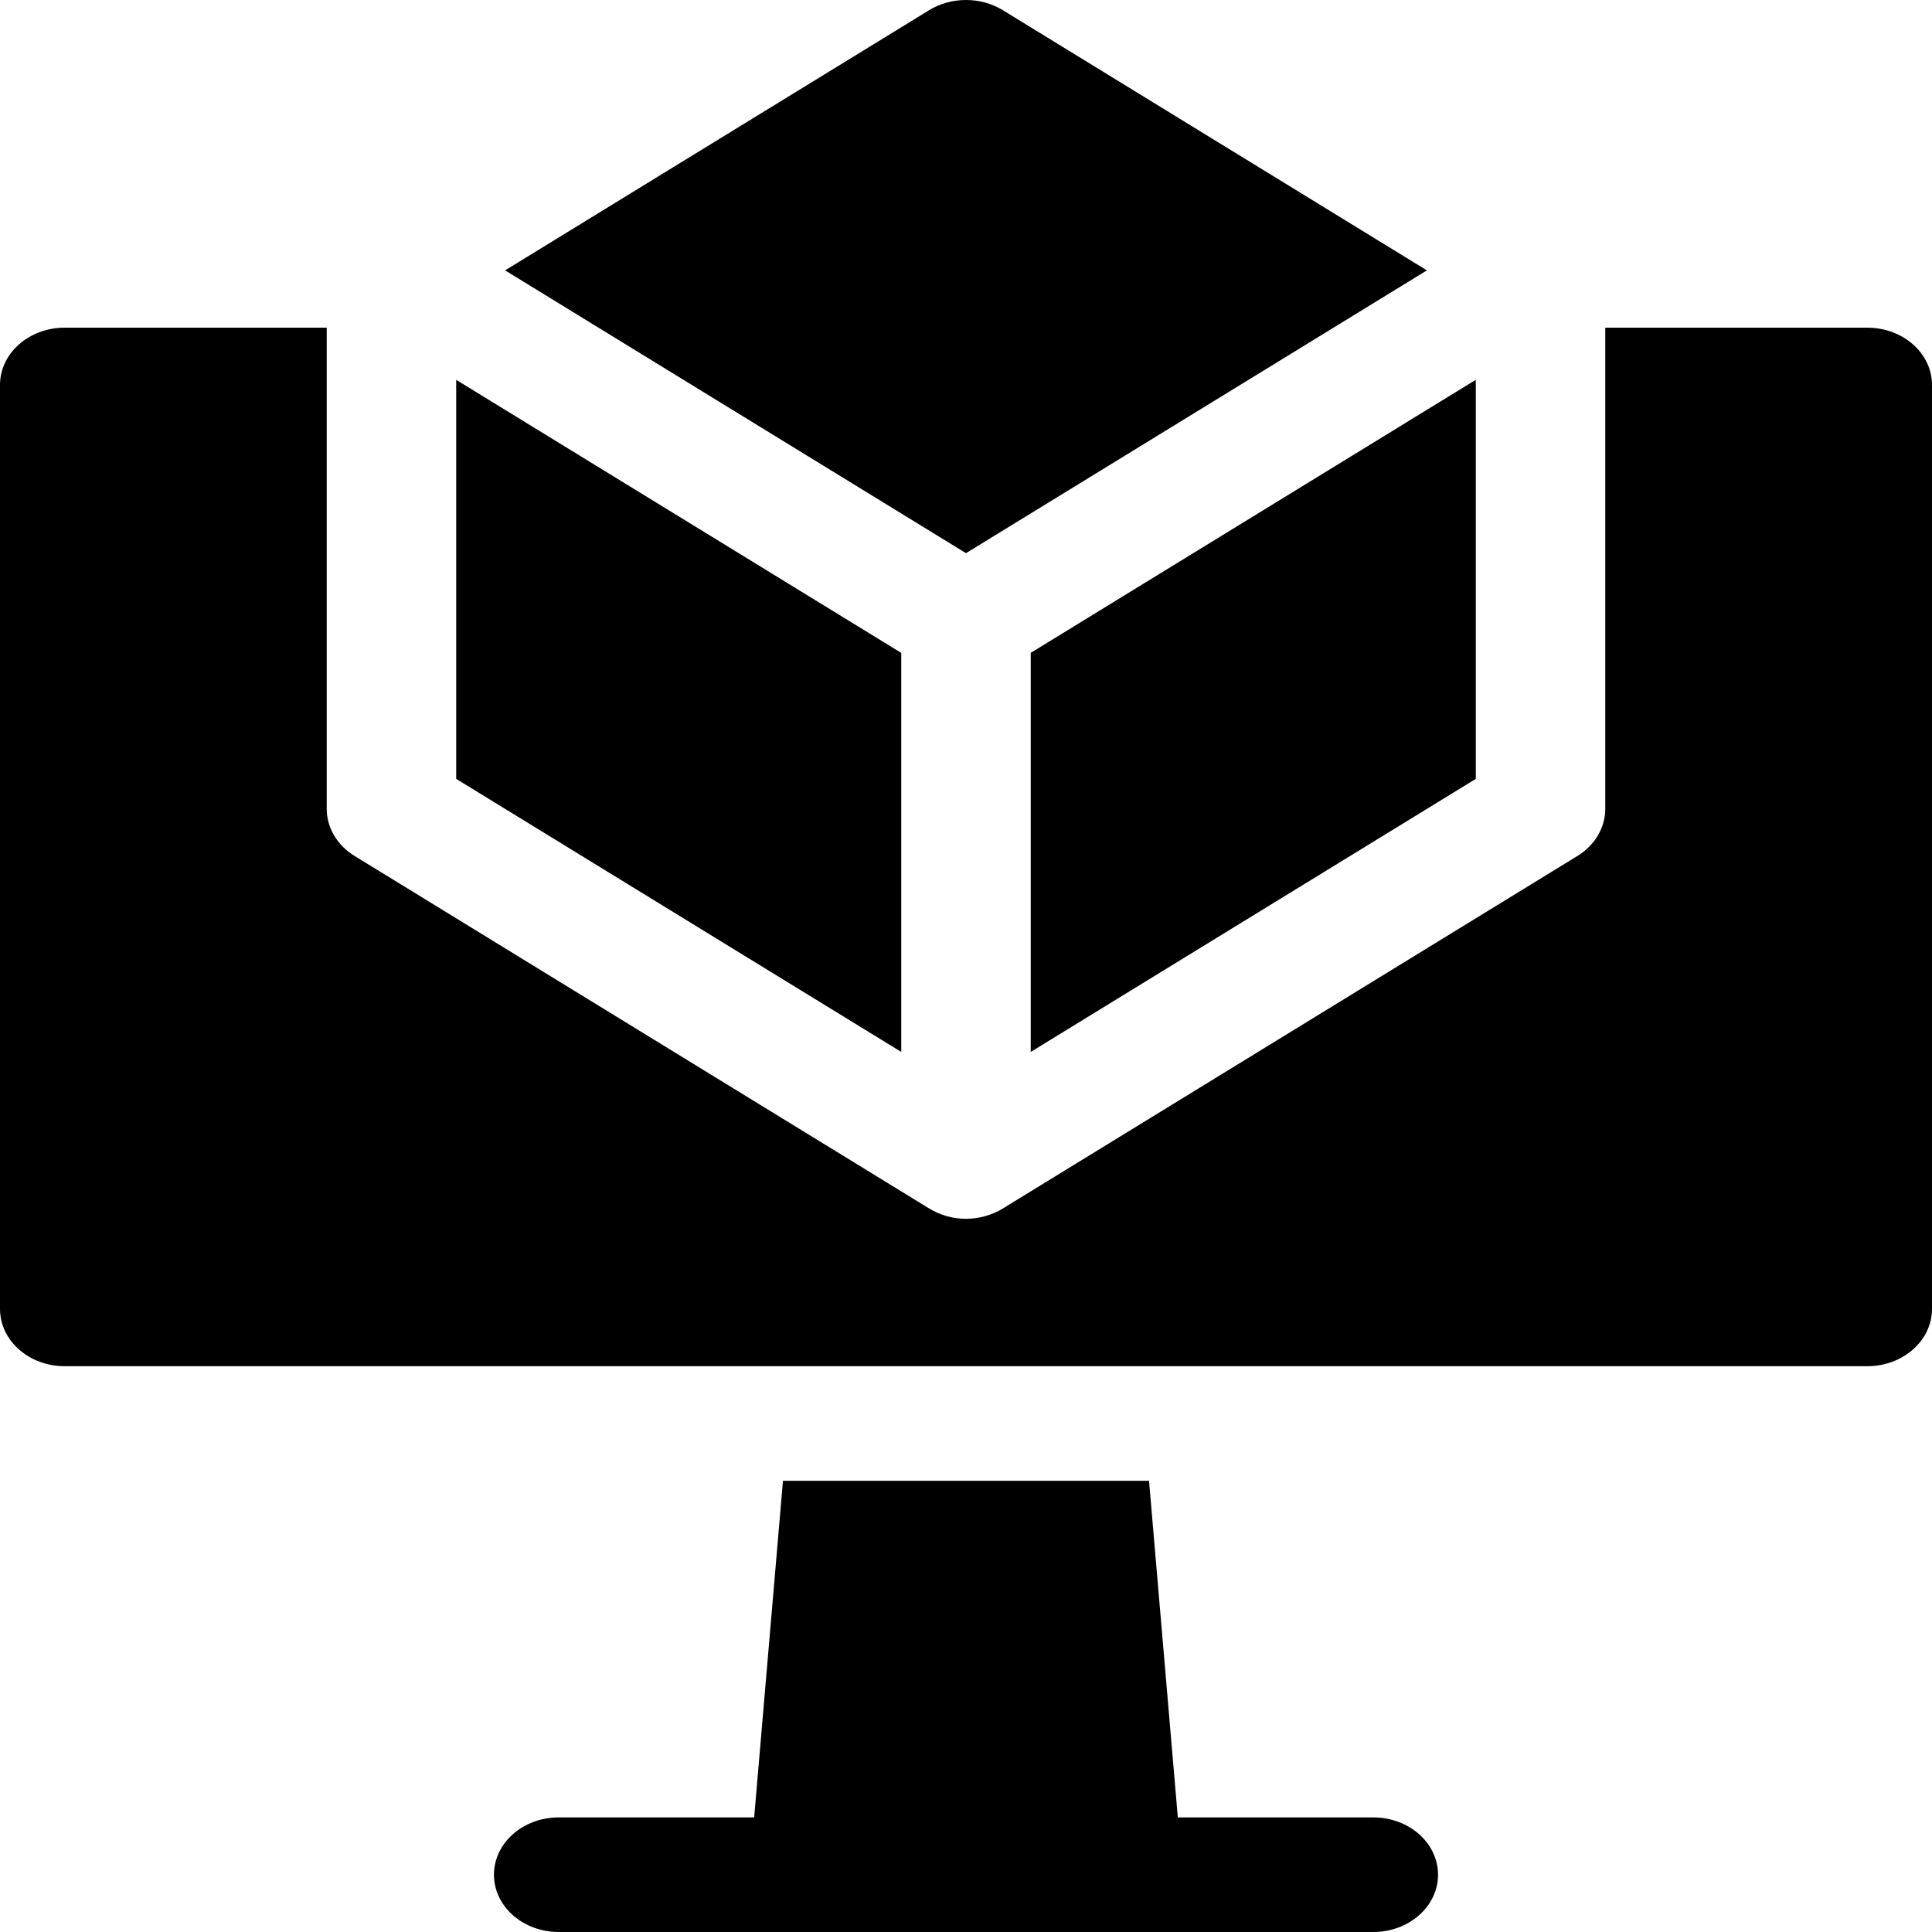
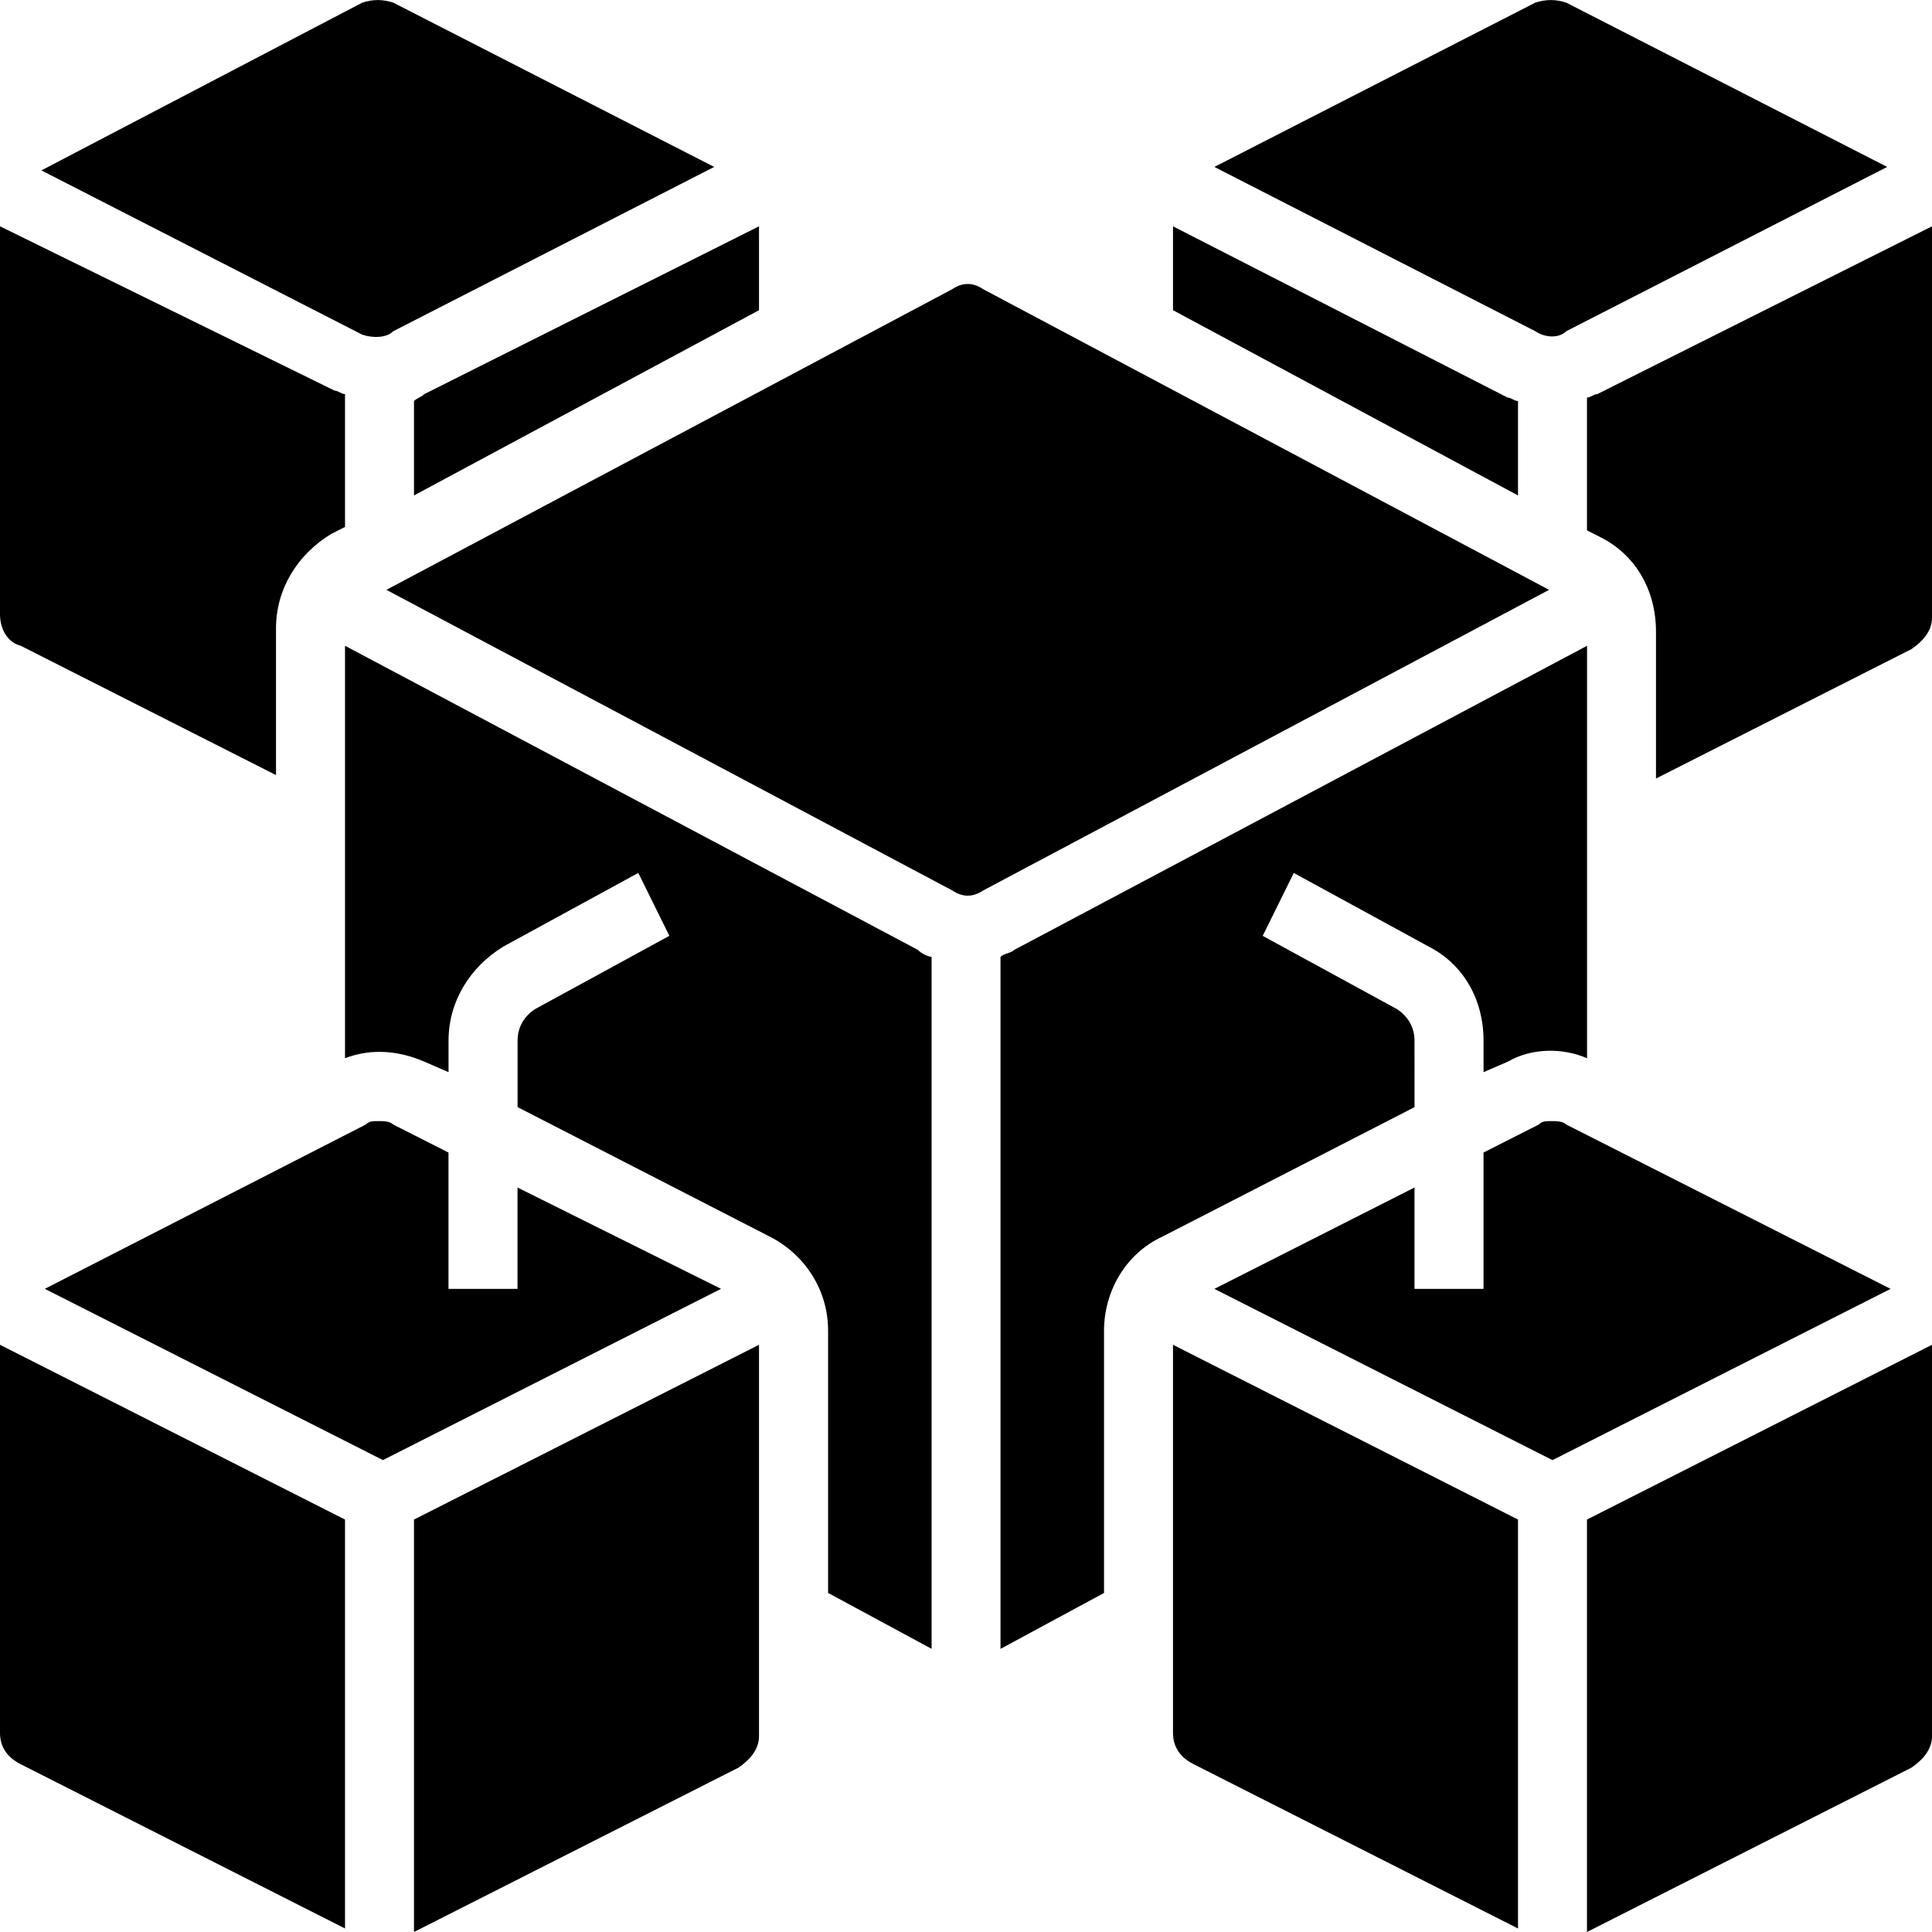
- <svg xmlns="http://www.w3.org/2000/svg" id="Capa_1" enable-background="new 0 0 510 510" height="400" viewBox="0 0 398.438 398.438" width="400" version="1.1">
-   <defs id="defs15" />
-   <path d="m 283.217,374.807 h -40.314 l -5.937,-69.419 h -75.496 l -5.937,69.419 h -40.313 c -7.374,0 -13.351,5.29 -13.351,11.816 0,6.526 5.977,11.815 13.351,11.815 h 167.997 c 7.374,0 13.351,-5.29 13.351,-11.816 0,-6.526 -5.977,-11.815 -13.351,-11.815 z" id="path2" style="stroke-width:0.83" />
-   <path d="m 331.058,67.575 v 99.236 c 0,3.876 -2.145,7.506 -5.741,9.712 l -118.488,72.697 c -4.395,2.677 -10.317,3.047 -15.371,-0.095 L 73.121,176.522 c -3.596,-2.205 -5.741,-5.837 -5.741,-9.712 V 67.575 H 13.351 C 5.977,67.575 0,72.865 0,79.39 v 190.55 c 0,6.526 5.977,11.816 13.351,11.816 9.076,0 376.226,0 371.735,0 7.374,0 13.351,-5.29 13.351,-11.816 V 79.39 c 0,-6.526 -5.977,-11.816 -13.351,-11.816 z" id="path4" style="stroke-width:0.83" />
-   <path d="M 185.867,216.939 V 134.647 L 94.082,78.335 v 82.293 z" id="path6" style="stroke-width:0.83" />
-   <path d="m 212.57,216.939 91.785,-56.312 V 78.327 l -91.785,56.312 z" id="path8" style="stroke-width:0.83" />
-   <path d="M 199.218,114.08 294.27,55.759 c 0,0 -87.677,-53.796 -87.445,-53.654 -4.576,-2.807 -10.639,-2.807 -15.214,0 L 104.166,55.759 Z" id="path10" style="stroke-width:0.83" />
+ <svg xmlns="http://www.w3.org/2000/svg" id="Layer_1" enable-background="new 0 0 64 64" height="400" viewBox="0 0 50 50" width="400" version="1.1">
+   <defs id="defs35" />
+   <path d="m 41.339,10.199 c -0.089,0 -0.179,0.09 -0.268,0.09 v 3.437 l 0.357,0.181 c 0.893,0.452 1.429,1.357 1.429,2.442 v 3.799 l 6.607,-3.347 C 49.732,16.621 50,16.35 50,15.988 V 5.857 Z" id="path2" style="stroke-width:0.899" />
+   <path d="m 40.536,8.571 8.304,-4.251 -8.304,-4.251 c -0.268,-0.09 -0.536,-0.09 -0.804,0 l -8.304,4.251 8.304,4.251 c 0.268,0.181 0.625,0.181 0.804,0 z" id="path4" style="stroke-width:0.899" />
+   <path d="m 39.286,10.38 c -0.089,0 -0.179,-0.09 -0.268,-0.09 L 30.357,5.857 v 2.171 l 8.929,4.794 z" id="path6" style="stroke-width:0.899" />
+   <path d="m 25.446,7.485 c -0.268,-0.181 -0.536,-0.181 -0.804,0 L 10,15.265 24.643,23.044 c 0.268,0.181 0.536,0.181 0.804,0 l 14.643,-7.779 z" id="path8" style="stroke-width:0.899" />
+   <path d="m 10.714,10.38 v 2.442 l 8.929,-4.794 V 5.857 l -8.661,4.342 c -0.089,0.09 -0.179,0.09 -0.268,0.181 z" id="path10" style="stroke-width:0.899" />
+   <path d="m 10.179,8.571 8.304,-4.251 -8.304,-4.251 c -0.268,-0.09 -0.536,-0.09 -0.804,0 L 1.071,4.41 9.375,8.661 c 0.268,0.09 0.625,0.09 0.804,-0.09 z" id="path12" style="stroke-width:0.899" />
+   <path d="m 0.536,16.712 6.607,3.347 v -3.799 c 0,-0.995 0.536,-1.9 1.429,-2.442 l 0.357,-0.181 v -3.437 c -0.089,0 -0.179,-0.09 -0.268,-0.09 L 0,5.857 v 10.041 c 0,0.362 0.179,0.724 0.536,0.814 z" id="path14" style="stroke-width:0.899" />
+   <path d="m 13.393,30.733 v 2.623 h -1.786 v -3.528 l -1.429,-0.724 c -0.089,-0.09 -0.268,-0.09 -0.357,-0.09 -0.179,0 -0.268,0 -0.357,0.09 l -8.304,4.251 8.75,4.432 8.75,-4.432 z" id="path16" style="stroke-width:0.899" />
+   <path d="m 0,44.844 c 0,0.362 0.179,0.633 0.536,0.814 l 8.393,4.251 V 39.326 L 0,34.803 Z" id="path18" style="stroke-width:0.899" />
+   <path d="m 10.714,50 8.393,-4.251 C 19.375,45.568 19.643,45.296 19.643,44.934 V 34.803 l -8.929,4.523 z" id="path20" style="stroke-width:0.899" />
+   <path d="m 8.929,16.712 v 10.674 c 0.714,-0.271 1.429,-0.181 2.054,0.09 l 0.625,0.271 v -0.814 c 0,-0.995 0.536,-1.9 1.429,-2.442 l 3.482,-1.9 0.804,1.628 -3.482,1.9 c -0.268,0.181 -0.446,0.452 -0.446,0.814 v 1.719 l 6.518,3.347 c 0.893,0.452 1.518,1.357 1.518,2.442 v 6.784 l 2.679,1.447 V 24.763 c -0.089,0 -0.268,-0.09 -0.357,-0.181 z" id="path22" style="stroke-width:0.899" />
+   <path d="m 36.607,26.934 c 0,-0.362 -0.179,-0.633 -0.446,-0.814 l -3.482,-1.9 0.804,-1.628 3.482,1.9 c 0.893,0.452 1.429,1.357 1.429,2.442 v 0.814 l 0.625,-0.271 c 0.625,-0.362 1.429,-0.362 2.054,-0.09 v -10.674 L 26.25,24.582 c -0.089,0.09 -0.268,0.09 -0.357,0.181 v 17.91 l 2.679,-1.447 v -6.784 c 0,-0.995 0.536,-1.99 1.518,-2.442 l 6.518,-3.347 z" id="path24" style="stroke-width:0.899" />
+   <path d="m 40.536,29.104 c -0.089,-0.09 -0.268,-0.09 -0.357,-0.09 -0.179,0 -0.268,0 -0.357,0.09 l -1.429,0.724 v 3.528 H 36.607 V 30.733 l -5.179,2.623 8.75,4.432 8.75,-4.432 z" id="path26" style="stroke-width:0.899" />
+   <path d="m 30.357,44.844 c 0,0.362 0.179,0.633 0.536,0.814 l 8.393,4.251 V 39.326 l -8.929,-4.523 z" id="path28" style="stroke-width:0.899" />
+   <path d="m 41.071,50 8.393,-4.251 C 49.732,45.568 50,45.296 50,44.934 V 34.803 l -8.929,4.523 z" id="path30" style="stroke-width:0.899" />
</svg>
